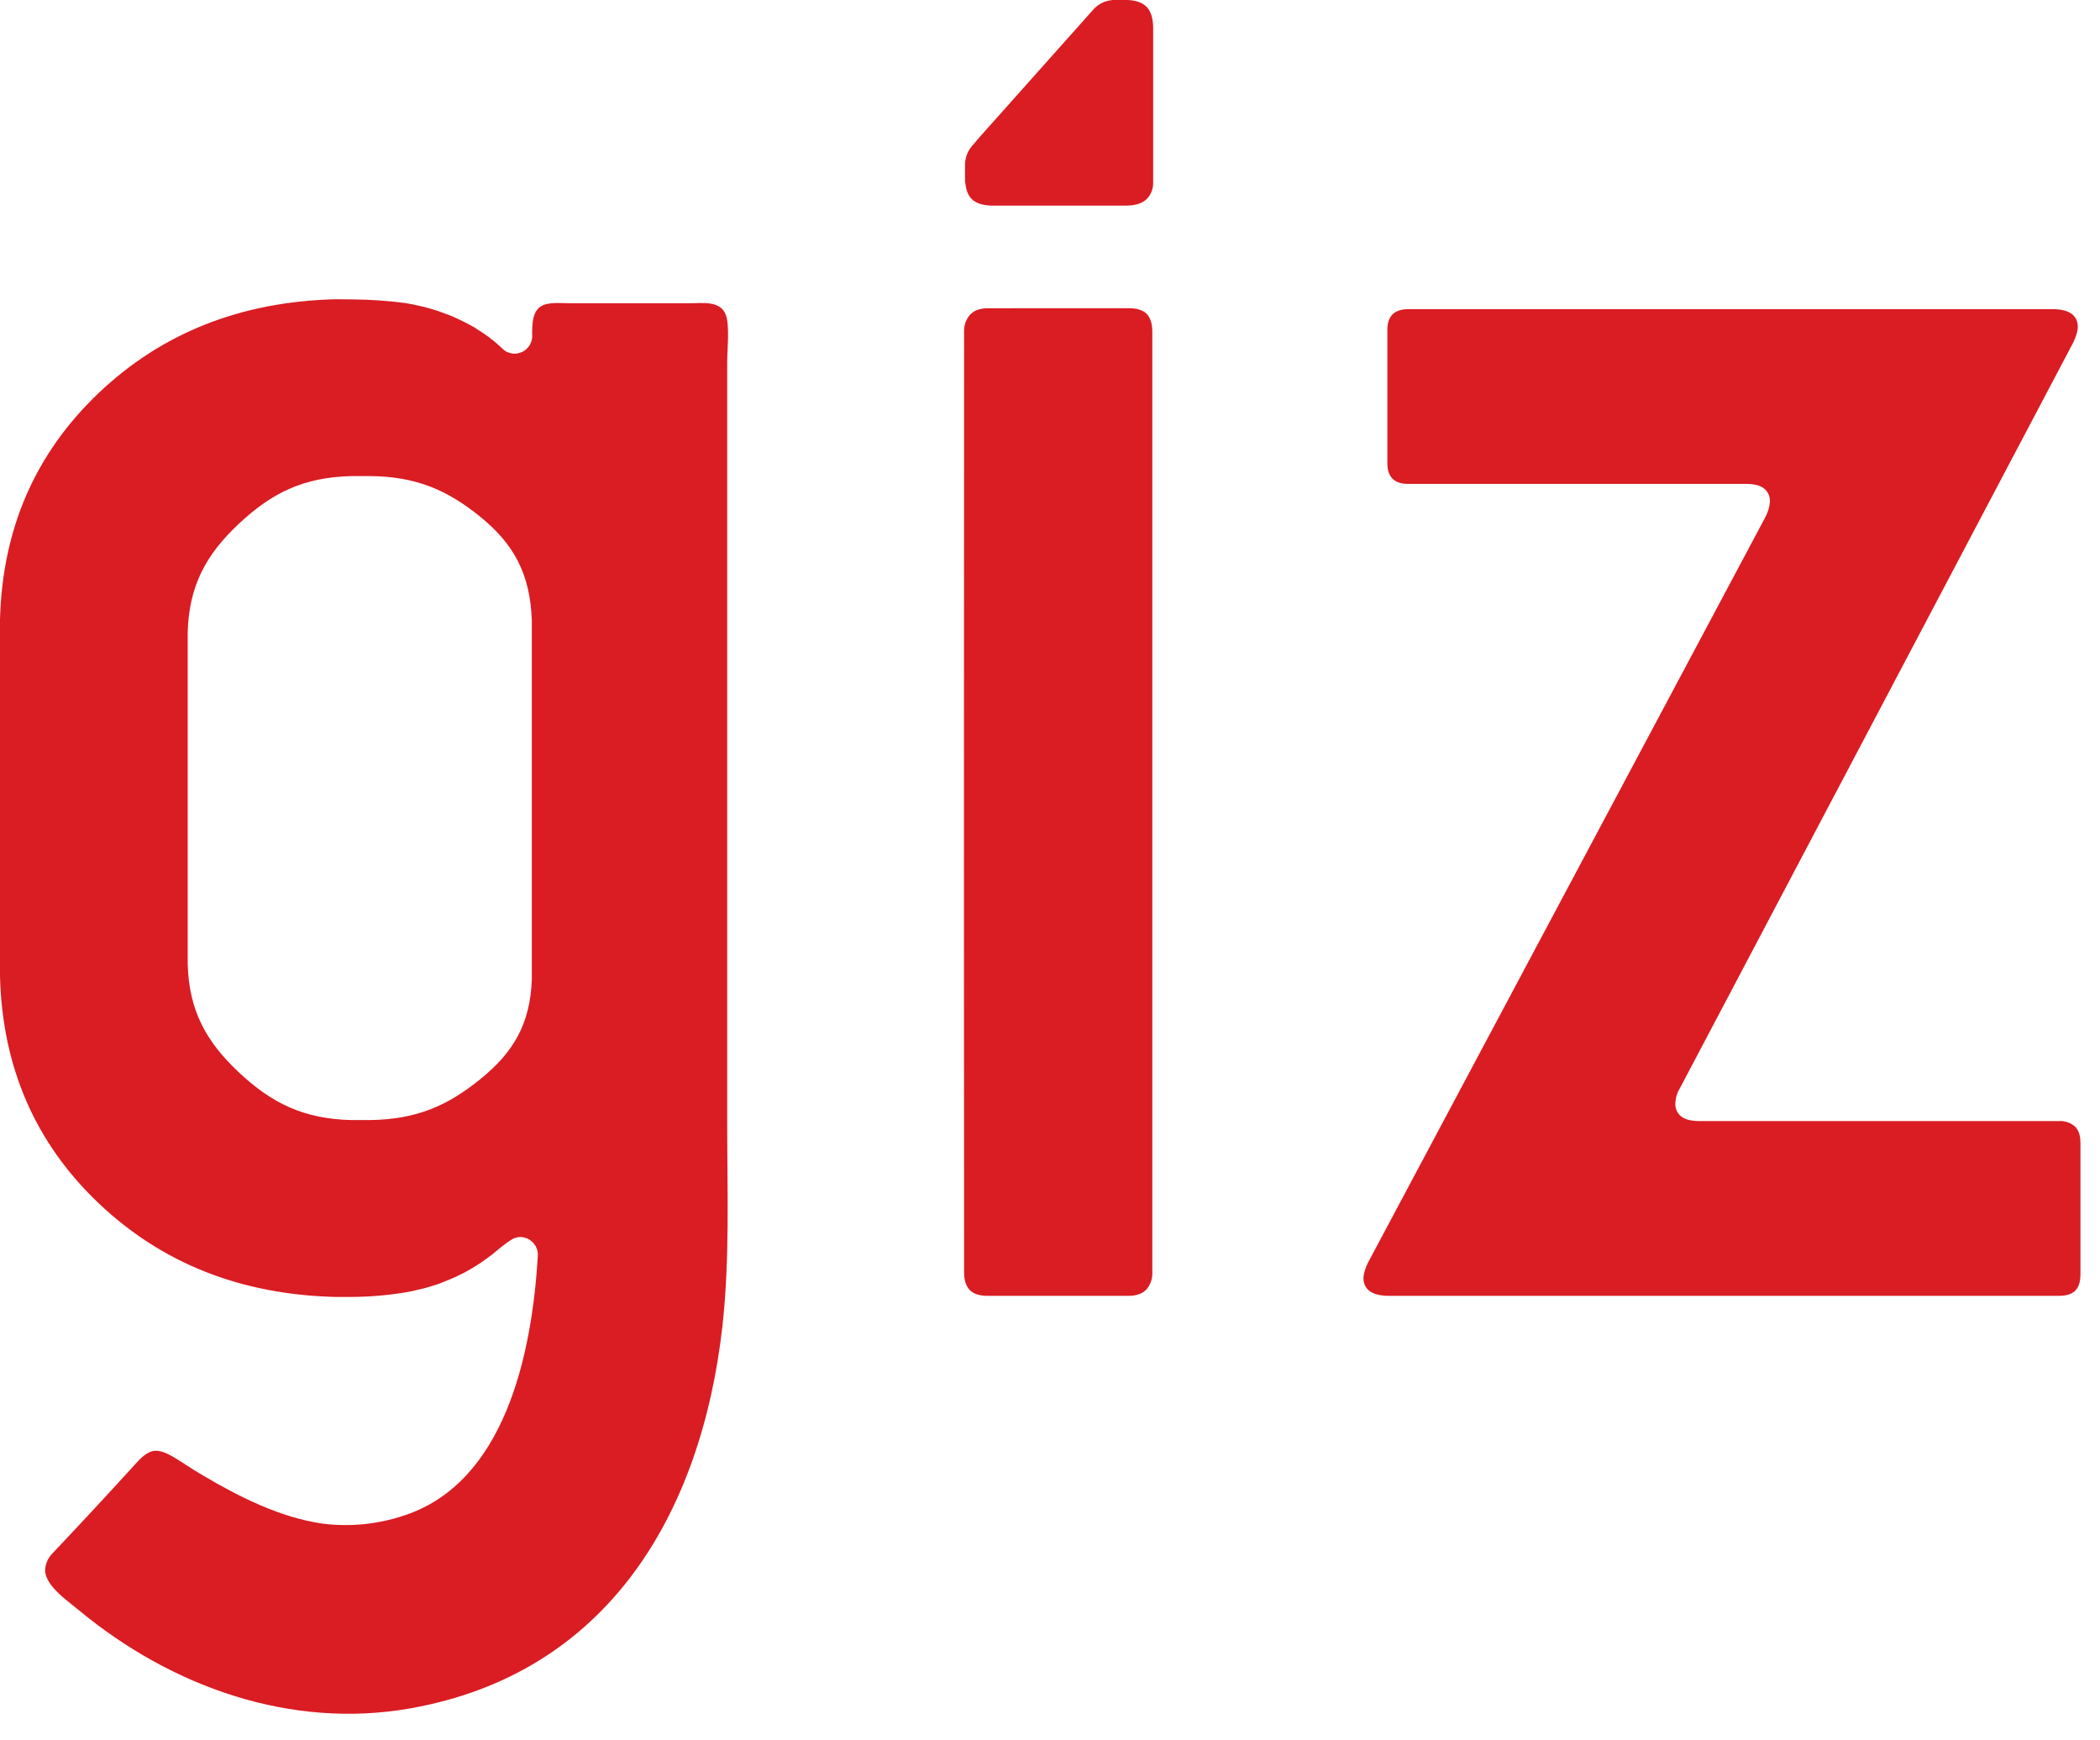
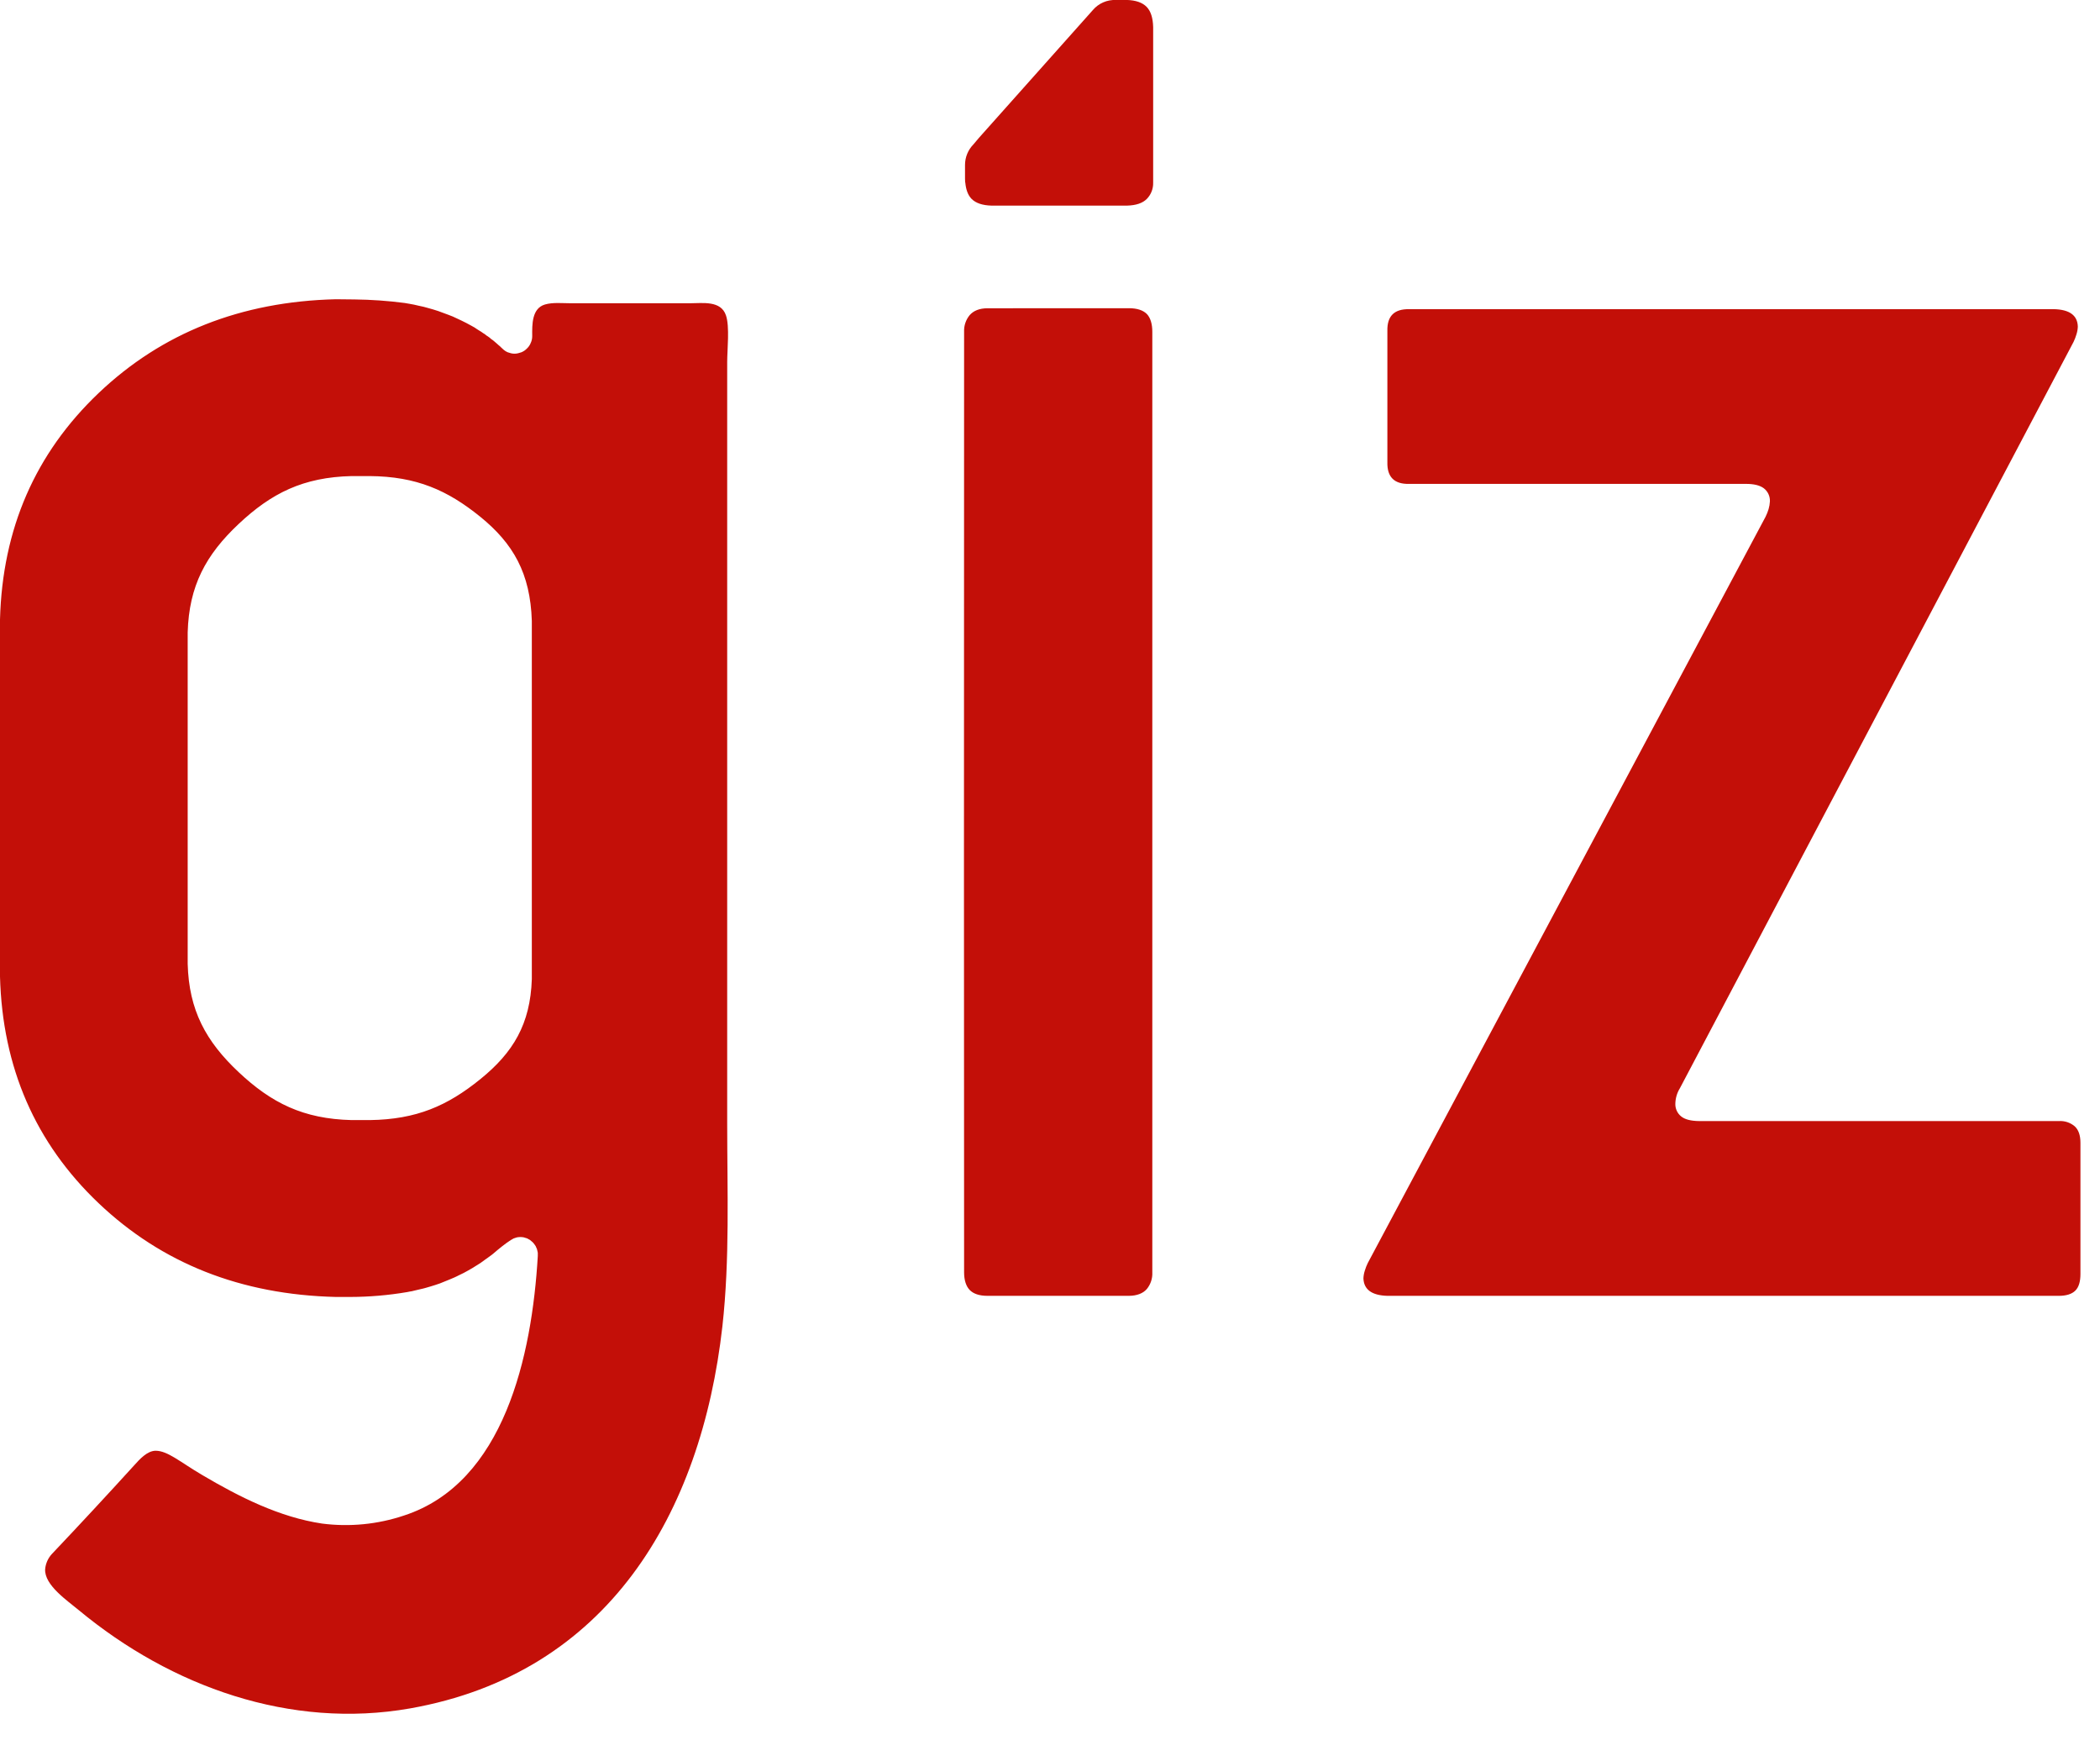
<svg xmlns="http://www.w3.org/2000/svg" viewBox="0 0 64 53">
-   <path fill="#DA1C23" d="M34.014 0a.873.873 0 0 0-.71.309l-3.472 3.894-.166.197a.893.893 0 0 0-.256.631v.412l.004.115h.004c.02.219.08.388.192.502.13.131.334.197.604.205h4.138c.27-.008.47-.074.6-.205a.683.683 0 0 0 .192-.494V.823c-.008-.275-.07-.482-.2-.615-.13-.131-.33-.201-.6-.209zm-23.78 9.118c-2.888.07-5.3 1.024-7.23 2.86C1.074 13.815.074 16.111 0 18.876v10.881c.074 2.765 1.074 5.067 3.004 6.903 1.932 1.836 4.34 2.788 7.23 2.858h.442a10.488 10.488 0 0 0 1.736-.149c.044-.008.09-.02.14-.026l.134-.032a1.692 1.692 0 0 0 .144-.034c.048-.012.096-.02.144-.036l.144-.042.148-.046.142-.048.148-.06.148-.06.146-.062c.05-.02.092-.046.14-.068l.14-.068a6.116 6.116 0 0 0 .266-.149l.128-.08a2.124 2.124 0 0 0 .238-.161 1.968 1.968 0 0 0 .112-.08l.11-.08.05-.04c.18-.155.36-.301.532-.412l.088-.05a.246.246 0 0 1 .048-.016l.05-.016.052-.008a.578.578 0 0 1 .11 0l.052.008c.02.006.032.008.05.016.018.006.036.008.05.016.018.006.03.016.044.024l.046.026a.352.352 0 0 1 .04.034l.036.03a.585.585 0 0 1 .034.038c.012.012.02.028.03.04l.03.044.02.048c.008.016.016.028.02.046l.012.052c.004.02.01.034.012.054v.1c-.178 3.037-1.024 6.913-4.078 7.907a5.593 5.593 0 0 1-2.496.245c-1.296-.193-2.518-.809-3.654-1.48-.668-.392-1.05-.737-1.416-.739-.26 0-.492.261-.66.448a183.362 183.362 0 0 1-2.504 2.697.785.785 0 0 0-.206.462c-.03.488.684.964 1.026 1.251 2.816 2.334 6.45 3.635 10.096 2.993 6.024-1.065 8.872-5.925 9.518-11.642.228-2.05.146-4.133.146-6.192V11.024c0-.363.08-1.076-.038-1.416-.154-.458-.714-.368-1.088-.368H17.38c-.24 0-.532-.032-.772.038-.4.118-.392.607-.388.964a.48.48 0 0 1-.046.209.463.463 0 0 1-.114.167.526.526 0 0 1-.08.068c-.028.02-.06.034-.09.048a.79.79 0 0 1-.102.03.459.459 0 0 1-.216 0 .73.73 0 0 1-.098-.03c-.02-.01-.046-.02-.076-.04-.044-.028-.08-.066-.08-.066l-.04-.036-.04-.04-.044-.036-.044-.04-.042-.036-.046-.04-.044-.036-.05-.034-.044-.04-.05-.036-.052-.034-.05-.04-.052-.032-.05-.036-.056-.034-.054-.034-.052-.034-.04-.028-.122-.068-.134-.072a3.425 3.425 0 0 0-.136-.068 2.057 2.057 0 0 1-.136-.064l-.142-.066-.144-.056-.152-.056-.146-.054a3.657 3.657 0 0 0-.152-.048l-.148-.042c-.05-.016-.1-.026-.146-.04l-.148-.032a3.246 3.246 0 0 0-.288-.06l-.14-.024a12.84 12.84 0 0 0-1.53-.108Zm19.862.275c-.248 0-.428.076-.544.209a.745.745 0 0 0-.17.506v.117l-.004 16.247.004 12.297c0 .237.06.422.17.536.114.118.296.179.544.179h4.308c.248-.002.434-.076.548-.209a.745.745 0 0 0 .166-.506v-28.661c0-.237-.056-.422-.162-.536-.116-.12-.304-.181-.552-.181Zm12.85.028c-.452-.01-.676.209-.664.663v3.997c-.012.454.212.675.664.663h10.266c.232 0 .418.04.544.135a.479.479 0 0 1 .184.398 1.019 1.019 0 0 1-.04.235 1.496 1.496 0 0 1-.092.233L41.684 38.486a1.528 1.528 0 0 0-.09.231.876.876 0 0 0-.042.231c.01.341.252.522.728.536h20.464c.23 0 .4-.054.506-.161.106-.106.154-.277.154-.508v-3.993c0-.233-.06-.402-.18-.508a.678.678 0 0 0-.48-.155h-10.95c-.264-.002-.448-.05-.562-.145a.474.474 0 0 1-.174-.376.933.933 0 0 1 .14-.482l11.996-22.738a1.552 1.552 0 0 0 .09-.235.87.87 0 0 0 .04-.233c-.01-.341-.252-.518-.728-.53zm-32.228 5.085h.552c1.424.012 2.366.43 3.366 1.239 1.004.815 1.526 1.721 1.572 3.173v10.917c-.046 1.37-.568 2.237-1.572 3.049-1 .809-1.94 1.225-3.366 1.245h-.552c-1.48-.036-2.448-.524-3.446-1.462-.998-.938-1.514-1.884-1.552-3.298V19.268c.04-1.416.554-2.364 1.552-3.302s1.966-1.426 3.446-1.46z" />
+   <path fill="#C30F08" d="M34.014 0a.873.873 0 0 0-.71.309l-3.472 3.894-.166.197a.893.893 0 0 0-.256.631v.412l.004.115h.004c.02.219.08.388.192.502.13.131.334.197.604.205h4.138c.27-.008.47-.074.6-.205a.683.683 0 0 0 .192-.494V.823c-.008-.275-.07-.482-.2-.615-.13-.131-.33-.201-.6-.209zm-23.78 9.118c-2.888.07-5.3 1.024-7.23 2.86C1.074 13.815.074 16.111 0 18.876v10.881c.074 2.765 1.074 5.067 3.004 6.903 1.932 1.836 4.34 2.788 7.23 2.858h.442a10.488 10.488 0 0 0 1.736-.149c.044-.008.09-.02.14-.026l.134-.032a1.692 1.692 0 0 0 .144-.034c.048-.012.096-.02.144-.036l.144-.042.148-.046.142-.048.148-.06.148-.06.146-.062c.05-.02.092-.046.14-.068l.14-.068a6.116 6.116 0 0 0 .266-.149l.128-.08a2.124 2.124 0 0 0 .238-.161 1.968 1.968 0 0 0 .112-.08l.11-.08.05-.04c.18-.155.36-.301.532-.412l.088-.05a.246.246 0 0 1 .048-.016l.05-.016.052-.008a.578.578 0 0 1 .11 0l.052.008c.02.006.032.008.05.016.018.006.036.008.05.016.018.006.03.016.044.024l.046.026a.352.352 0 0 1 .04.034l.036.03a.585.585 0 0 1 .034.038c.012.012.02.028.03.04l.03.044.02.048c.008.016.016.028.02.046l.012.052c.004.02.01.034.012.054v.1c-.178 3.037-1.024 6.913-4.078 7.907a5.593 5.593 0 0 1-2.496.245c-1.296-.193-2.518-.809-3.654-1.48-.668-.392-1.05-.737-1.416-.739-.26 0-.492.261-.66.448a183.362 183.362 0 0 1-2.504 2.697.785.785 0 0 0-.206.462c-.03.488.684.964 1.026 1.251 2.816 2.334 6.45 3.635 10.096 2.993 6.024-1.065 8.872-5.925 9.518-11.642.228-2.05.146-4.133.146-6.192V11.024c0-.363.08-1.076-.038-1.416-.154-.458-.714-.368-1.088-.368H17.38c-.24 0-.532-.032-.772.038-.4.118-.392.607-.388.964a.48.48 0 0 1-.046.209.463.463 0 0 1-.114.167.526.526 0 0 1-.08.068c-.028.02-.06.034-.09.048a.79.79 0 0 1-.102.03.459.459 0 0 1-.216 0 .73.73 0 0 1-.098-.03c-.02-.01-.046-.02-.076-.04-.044-.028-.08-.066-.08-.066l-.04-.036-.04-.04-.044-.036-.044-.04-.042-.036-.046-.04-.044-.036-.05-.034-.044-.04-.05-.036-.052-.034-.05-.04-.052-.032-.05-.036-.056-.034-.054-.034-.052-.034-.04-.028-.122-.068-.134-.072a3.425 3.425 0 0 0-.136-.068 2.057 2.057 0 0 1-.136-.064l-.142-.066-.144-.056-.152-.056-.146-.054a3.657 3.657 0 0 0-.152-.048l-.148-.042c-.05-.016-.1-.026-.146-.04l-.148-.032a3.246 3.246 0 0 0-.288-.06l-.14-.024a12.84 12.84 0 0 0-1.53-.108Zm19.862.275c-.248 0-.428.076-.544.209a.745.745 0 0 0-.17.506v.117l-.004 16.247.004 12.297c0 .237.06.422.17.536.114.118.296.179.544.179h4.308c.248-.002.434-.076.548-.209a.745.745 0 0 0 .166-.506v-28.661c0-.237-.056-.422-.162-.536-.116-.12-.304-.181-.552-.181Zm12.85.028c-.452-.01-.676.209-.664.663v3.997c-.012.454.212.675.664.663h10.266c.232 0 .418.04.544.135a.479.479 0 0 1 .184.398 1.019 1.019 0 0 1-.04.235 1.496 1.496 0 0 1-.092.233L41.684 38.486a1.528 1.528 0 0 0-.09.231.876.876 0 0 0-.042.231c.01.341.252.522.728.536h20.464c.23 0 .4-.054.506-.161.106-.106.154-.277.154-.508v-3.993c0-.233-.06-.402-.18-.508a.678.678 0 0 0-.48-.155h-10.95c-.264-.002-.448-.05-.562-.145a.474.474 0 0 1-.174-.376.933.933 0 0 1 .14-.482l11.996-22.738a1.552 1.552 0 0 0 .09-.235.87.87 0 0 0 .04-.233c-.01-.341-.252-.518-.728-.53zm-32.228 5.085h.552c1.424.012 2.366.43 3.366 1.239 1.004.815 1.526 1.721 1.572 3.173v10.917c-.046 1.37-.568 2.237-1.572 3.049-1 .809-1.94 1.225-3.366 1.245h-.552c-1.48-.036-2.448-.524-3.446-1.462-.998-.938-1.514-1.884-1.552-3.298V19.268c.04-1.416.554-2.364 1.552-3.302s1.966-1.426 3.446-1.46z" />
</svg>
